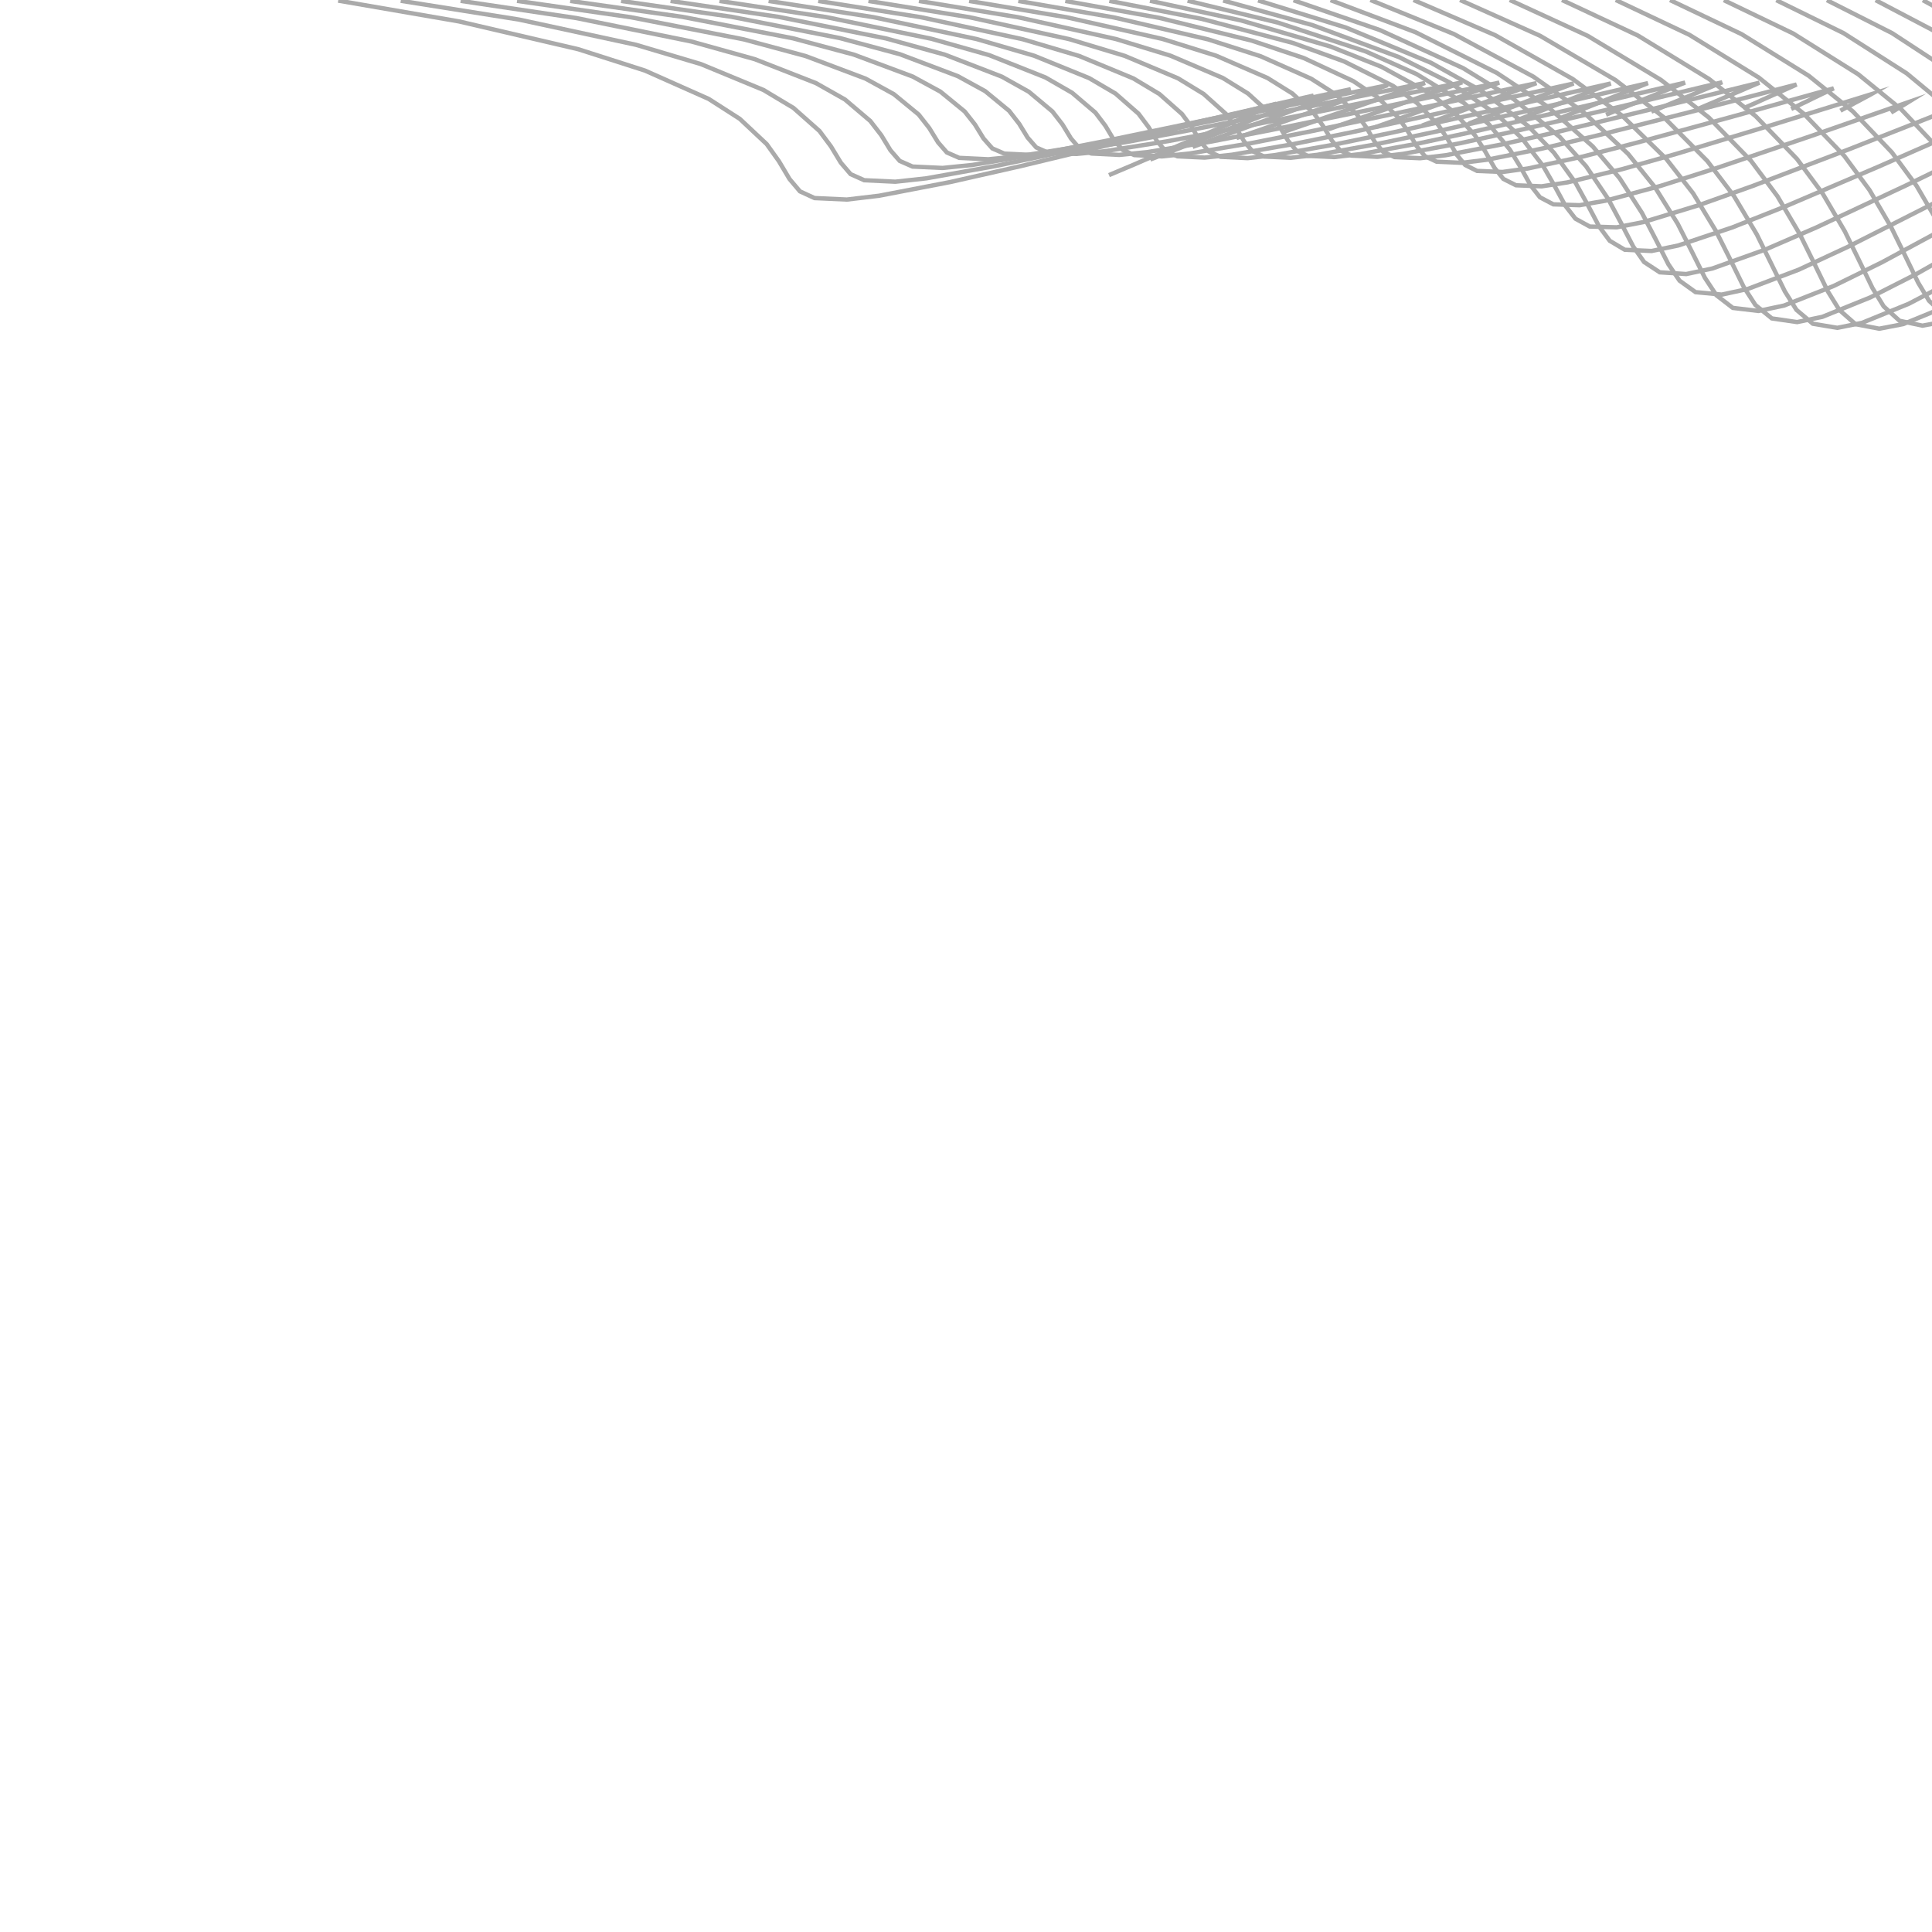
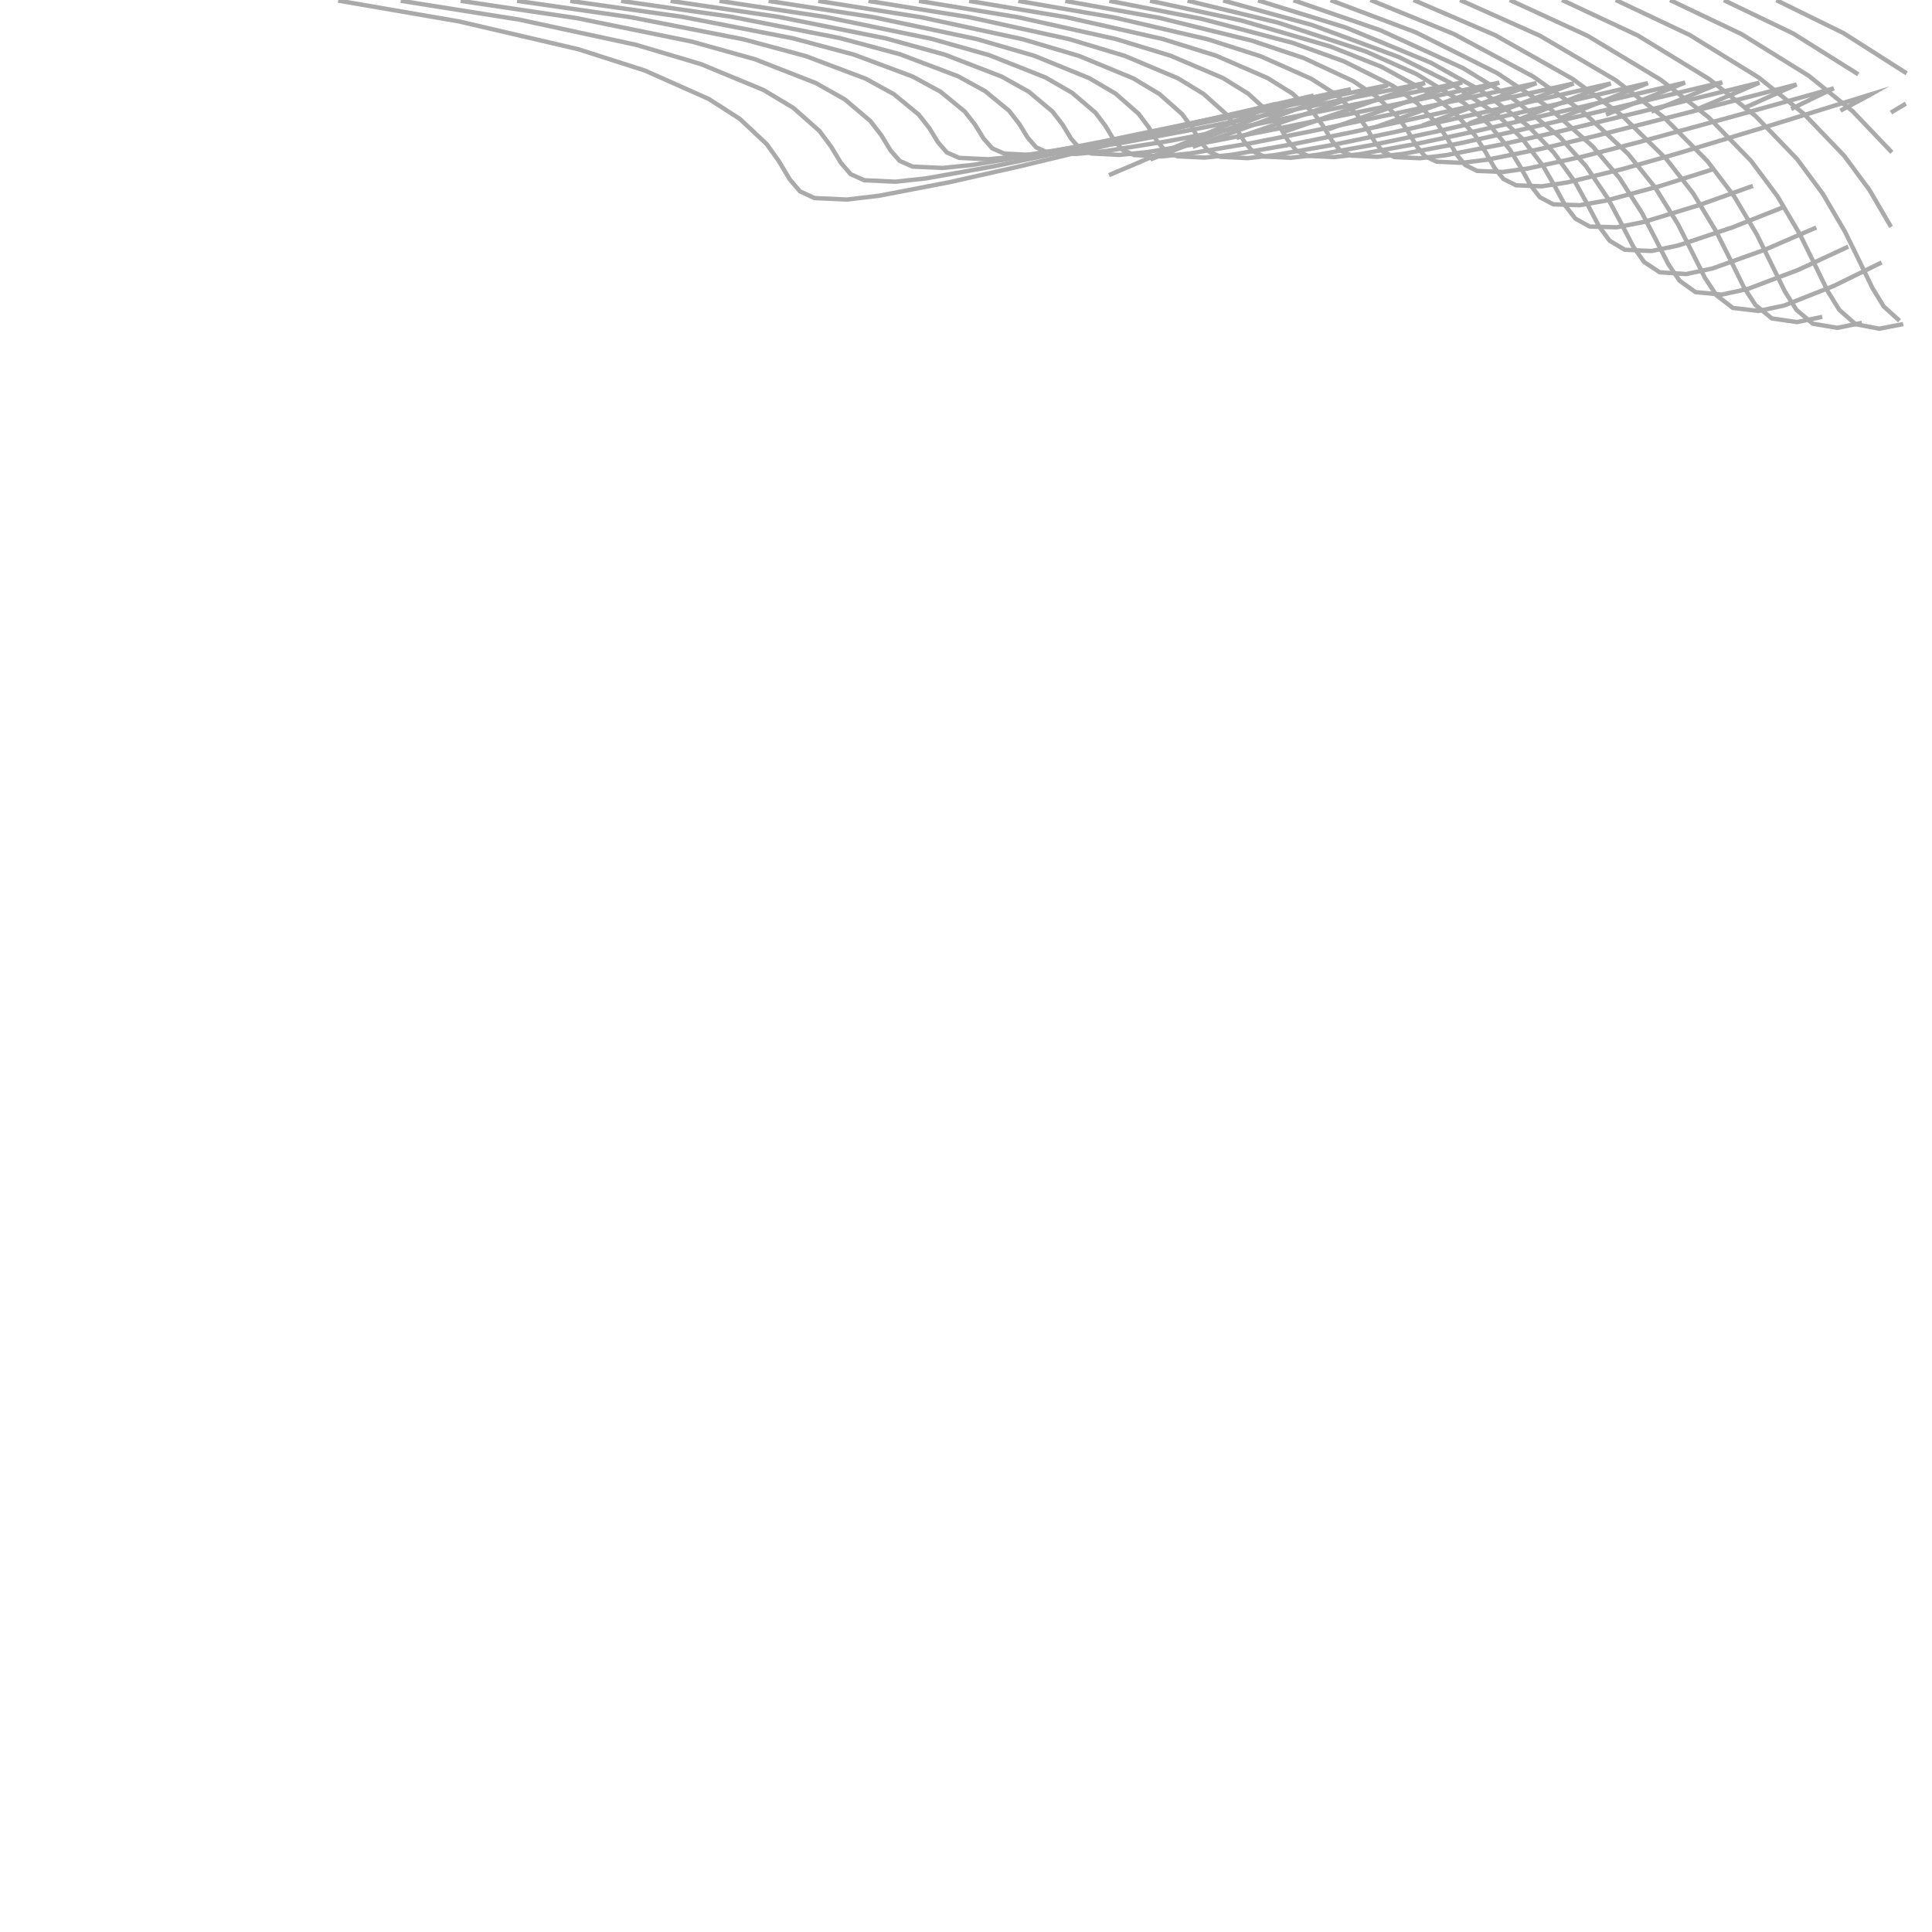
- <svg xmlns="http://www.w3.org/2000/svg" id="Ebene_1" viewBox="0 0 222 222">
-   <polyline points="220.95 .02 228.02 3.91 234.6 8.57 239.06 12.64 242.99 17.21 245.59 21.05 247.81 25.1 249.29 28.24 250.74 31.39 251.89 33.48 253.46 35.25 255.48 36.04 257.67 35.85 261.47 34.36 265.04 32.34 271.24 28.23 277.28 23.89" style="fill:none; stroke:#aaa; stroke-miterlimit:10; stroke-width:.5px;" />
-   <polyline points="215.52 .02 222.8 3.84 229.6 8.46 234.16 12.46 238.19 16.99 240.82 20.76 243.06 24.76 244.54 27.85 245.98 30.95 247.13 33 248.71 34.71 250.79 35.45 253.02 35.21 256.96 33.66 260.67 31.61 267.14 27.46 273.45 23.07" style="fill:none; stroke:#aaa; stroke-miterlimit:10; stroke-width:.5px;" />
-   <polyline points="209.92 .02 217.42 3.81 224.45 8.41 229.12 12.37 233.26 16.88 235.92 20.62 238.19 24.6 239.67 27.66 241.11 30.73 242.27 32.75 243.86 34.42 246.02 35.11 248.29 34.83 252.38 33.23 256.24 31.13 262.98 26.91 269.57 22.47" style="fill:none; stroke:#aaa; stroke-miterlimit:10; stroke-width:.5px;" />
-   <polyline points="204.11 .02 211.84 3.81 219.09 8.43 223.88 12.4 228.13 16.94 230.85 20.68 233.16 24.68 234.65 27.74 236.1 30.8 237.27 32.82 238.89 34.46 241.12 35.11 243.46 34.8 247.71 33.13 251.74 30.97 258.76 26.65 265.65 22.12" style="fill:none; stroke:#aaa; stroke-miterlimit:10; stroke-width:.5px;" />
-   <polyline points="198.08 .02 206.05 3.85 213.53 8.54 218.46 12.56 222.82 17.16 225.6 20.95 227.96 25 229.47 28.08 230.95 31.18 232.14 33.21 233.8 34.84 236.13 35.47 238.54 35.11 242.96 33.36 247.16 31.12 254.49 26.67 261.69 22" style="fill:none; stroke:#aaa; stroke-miterlimit:10; stroke-width:.5px;" />
-   <polyline points="191.9 .01 200.11 3.92 207.84 8.71 212.9 12.8 217.39 17.51 220.23 21.36 222.64 25.49 224.19 28.64 225.69 31.78 226.92 33.84 228.63 35.48 231.06 36.08 233.55 35.68 238.16 33.84 242.55 31.5 250.19 26.88 257.71 22.04" style="fill:none; stroke:#aaa; stroke-miterlimit:10; stroke-width:.5px;" />
-   <polyline points="185.66 0 194.12 4 202.09 8.91 207.29 13.09 211.91 17.9 214.82 21.84 217.29 26.07 218.86 29.27 220.41 32.48 221.66 34.56 223.43 36.21 225.96 36.79 228.55 36.35 233.34 34.41 237.92 31.97 245.89 27.17 253.73 22.15" style="fill:none; stroke:#aaa; stroke-miterlimit:10; stroke-width:.5px;" />
-   <polyline points="179.48 0 188.2 4.08 196.4 9.09 201.74 13.35 206.48 18.26 209.46 22.28 211.98 26.58 213.58 29.84 215.16 33.1 216.45 35.21 218.27 36.86 220.9 37.42 223.57 36.93 228.56 34.9 233.33 32.36 241.63 27.38 249.79 22.19" style="fill:none; stroke:#aaa; stroke-miterlimit:10; stroke-width:.5px;" />
-   <polyline points="173.48 0 182.44 4.12 190.88 9.2 196.35 13.5 201.21 18.49 204.24 22.55 206.81 26.91 208.43 30.19 210.03 33.48 211.35 35.61 213.21 37.25 215.94 37.77 218.69 37.24 223.87 35.12 228.83 32.49 237.46 27.37 245.96 22.03" style="fill:none; stroke:#aaa; stroke-miterlimit:10; stroke-width:.5px;" />
-   <polyline points="167.77 0 176.96 4.11 185.63 9.2 191.22 13.51 196.18 18.5 199.26 22.55 201.86 26.92 203.48 30.2 205.09 33.48 206.42 35.6 208.31 37.2 211.12 37.67 213.95 37.1 219.32 34.91 224.46 32.22 233.42 27 242.26 21.57" style="fill:none; stroke:#aaa; stroke-miterlimit:10; stroke-width:.5px;" />
-   <polyline points="162.42 0 171.82 4.05 180.72 9.08 186.4 13.3 191.46 18.25 194.56 22.23 197.17 26.54 198.79 29.76 200.37 32.98 201.71 35.05 203.6 36.59 206.5 37.01 209.39 36.41 214.92 34.17 220.25 31.46 229.55 26.2 238.73 20.76" style="fill:none; stroke:#aaa; stroke-miterlimit:10; stroke-width:.5px;" />
-   <polyline points="157.47 0 167.06 3.91 176.18 8.8 181.93 12.87 187.08 17.68 190.17 21.52 192.78 25.71 194.36 28.82 195.91 31.93 197.23 33.93 199.11 35.38 202.06 35.73 205 35.11 210.7 32.86 216.21 30.16 225.84 24.96 235.36 19.58" style="fill:none; stroke:#aaa; stroke-miterlimit:10; stroke-width:.5px;" />
-   <polyline points="152.89 .02 162.67 3.71 172 8.38 177.8 12.23 183.02 16.83 186.09 20.46 188.67 24.46 190.2 27.4 191.7 30.35 192.99 32.25 194.83 33.57 197.84 33.85 200.81 33.21 206.68 30.99 212.38 28.34 222.36 23.28 232.26 18.05" style="fill:none; stroke:#aaa; stroke-miterlimit:10; stroke-width:.5px;" />
-   <polyline points="148.63 .03 158.57 3.46 168.12 7.83 173.94 11.4 179.22 15.73 182.25 19.1 184.79 22.86 186.25 25.59 187.67 28.33 188.92 30.11 190.72 31.29 193.76 31.49 196.77 30.85 202.81 28.69 208.7 26.14 219.05 21.29 229.33 16.29" style="fill:none; stroke:#aaa; stroke-miterlimit:10; stroke-width:.5px;" />
-   <polyline points="144.56 .05 154.66 3.17 164.42 7.21 170.25 10.46 175.59 14.48 178.56 17.55 181.05 21.02 182.43 23.52 183.76 26.04 184.97 27.67 186.7 28.7 189.78 28.84 192.83 28.21 199.03 26.14 205.12 23.73 215.85 19.15 226.54 14.45" style="fill:none; stroke:#aaa; stroke-miterlimit:10; stroke-width:.5px;" />
-   <polyline points="140.55 .06 150.79 2.88 160.75 6.56 166.59 9.48 171.99 13.15 174.9 15.91 177.33 19.1 178.63 21.36 179.87 23.64 181.03 25.13 182.67 26.03 185.77 26.12 188.83 25.52 195.17 23.59 201.42 21.36 212.49 17.14 223.52 12.8 223.49 12.82 223.47 12.84 223.45 12.85 223.42 12.87 223.4 12.88 223.38 12.9 223.36 12.91 223.33 12.93 223.31 12.95 223.29 12.96 223.27 12.98 223.24 12.99 223.22 13.01 223.2 13.02 223.17 13.04 223.15 13.05" style="fill:none; stroke:#aaa; stroke-miterlimit:10; stroke-width:.5px;" />
-   <polyline points="136.46 .08 146.81 2.59 156.93 5.91 162.77 8.51 168.22 11.84 171.09 14.29 173.49 17.19 174.73 19.22 175.87 21.29 176.95 22.67 178.49 23.48 181.51 23.58 184.5 23.06 190.81 21.36 197.04 19.38 208.16 15.61 219.25 11.75 219.12 11.83 219 11.91 218.87 11.98 218.75 12.06 218.62 12.13 218.5 12.21 218.38 12.28 218.26 12.35 218.13 12.43 218.01 12.5 217.89 12.57 217.77 12.65 217.65 12.72 217.53 12.79 217.41 12.86 217.29 12.94" style="fill:none; stroke:#aaa; stroke-miterlimit:10; stroke-width:.5px;" />
-   <polyline points="132.14 .09 142.61 2.35 152.89 5.35 158.75 7.68 164.28 10.71 167.1 12.91 169.49 15.56 170.66 17.4 171.73 19.29 172.75 20.56 174.2 21.29 177.15 21.41 180.1 20.96 186.39 19.44 192.62 17.68 203.81 14.3 214.98 10.84 214.75 10.97 214.52 11.09 214.3 11.21 214.07 11.33 213.85 11.45 213.63 11.57 213.41 11.69 213.19 11.8 212.97 11.92 212.75 12.04 212.54 12.15 212.33 12.27 212.11 12.38 211.9 12.49 211.69 12.6 211.48 12.72" style="fill:none; stroke:#aaa; stroke-miterlimit:10; stroke-width:.5px;" />
-   <polyline points="127.47 .1 138.09 2.17 148.55 4.93 154.45 7.06 160.05 9.86 162.85 11.86 165.24 14.33 166.37 16.02 167.38 17.77 168.36 18.96 169.73 19.64 172.65 19.76 175.57 19.36 181.87 17.99 188.14 16.38 199.43 13.3 210.71 10.15 210.38 10.31 210.06 10.46 209.74 10.62 209.42 10.77 209.11 10.92 208.8 11.07 208.49 11.22 208.18 11.37 207.88 11.52 207.58 11.67 207.28 11.81 206.98 11.95 206.69 12.1 206.39 12.24 206.11 12.38 205.82 12.52" style="fill:none; stroke:#aaa; stroke-miterlimit:10; stroke-width:.5px;" />
-   <polyline points="122.41 .11 133.2 2.05 143.84 4.67 149.81 6.67 155.5 9.32 158.3 11.19 160.7 13.54 161.81 15.14 162.79 16.81 163.74 17.95 165.08 18.58 167.99 18.71 170.9 18.35 177.25 17.06 183.57 15.56 195.01 12.67 206.44 9.71 206.03 9.9 205.62 10.08 205.21 10.26 204.81 10.44 204.42 10.62 204.02 10.8 203.63 10.97 203.25 11.14 202.87 11.31 202.49 11.48 202.12 11.65 201.75 11.82 201.38 11.98 201.02 12.14 200.66 12.3 200.31 12.46" style="fill:none; stroke:#aaa; stroke-miterlimit:10; stroke-width:.5px;" />
-   <polyline points="117.01 .11 127.98 2 138.83 4.53 144.87 6.47 150.67 9.05 153.49 10.85 155.92 13.15 157.03 14.69 157.98 16.32 158.93 17.44 160.25 18.05 163.18 18.18 166.1 17.84 172.54 16.6 178.95 15.16 190.56 12.36 202.17 9.5 201.68 9.71 201.19 9.92 200.71 10.12 200.24 10.33 199.77 10.53 199.31 10.72 198.85 10.92 198.4 11.11 197.95 11.3 197.51 11.49 197.07 11.68 196.64 11.86 196.21 12.04 195.79 12.22 195.38 12.4 194.97 12.58" style="fill:none; stroke:#aaa; stroke-miterlimit:10; stroke-width:.5px;" />
-   <polyline points="111.36 .11 122.54 1.98 133.59 4.48 139.74 6.4 145.64 8.96 148.5 10.74 150.97 13.02 152.08 14.55 153.04 16.16 153.98 17.27 155.3 17.88 158.27 18.02 161.23 17.68 167.77 16.46 174.27 15.03 186.09 12.28 197.9 9.45 197.34 9.68 196.79 9.91 196.24 10.14 195.7 10.36 195.17 10.59 194.64 10.8 194.12 11.02 193.61 11.23 193.1 11.44 192.6 11.65 192.11 11.85 191.63 12.05 191.15 12.25 190.68 12.45 190.21 12.64 189.75 12.83" style="fill:none; stroke:#aaa; stroke-miterlimit:10; stroke-width:.5px;" />
-   <polyline points="105.59 .11 116.98 1.98 128.24 4.49 134.5 6.4 140.51 8.96 143.41 10.75 145.92 13.03 147.04 14.56 148.01 16.18 148.96 17.3 150.29 17.91 153.3 18.05 156.31 17.71 162.96 16.49 169.58 15.07 181.61 12.31 193.63 9.49 193 9.74 192.38 10 191.76 10.25 191.16 10.49 190.56 10.74 189.97 10.98 189.39 11.21 188.82 11.44 188.26 11.67 187.7 11.9 187.15 12.12 186.62 12.34 186.09 12.55 185.56 12.76 185.05 12.97 184.54 13.18" style="fill:none; stroke:#aaa; stroke-miterlimit:10; stroke-width:.5px;" />
-   <polyline points="99.79 .11 111.39 1.98 122.87 4.5 129.24 6.42 135.36 9 138.3 10.79 140.86 13.08 141.99 14.62 142.96 16.25 143.92 17.38 145.27 17.99 148.32 18.13 151.37 17.79 158.14 16.57 164.87 15.15 177.12 12.38 189.36 9.55 188.66 9.83 187.96 10.11 187.28 10.38 186.61 10.65 185.95 10.91 185.3 11.17 184.66 11.43 184.03 11.68 183.41 11.93 182.8 12.17 182.2 12.41 181.61 12.65 181.02 12.88 180.45 13.11 179.89 13.33 179.34 13.55" style="fill:none; stroke:#aaa; stroke-miterlimit:10; stroke-width:.5px;" />
-   <polyline points="94.02 .11 105.83 1.98 117.52 4.51 124 6.43 130.23 9.01 133.22 10.8 135.82 13.1 136.96 14.64 137.94 16.28 138.91 17.41 140.26 18.02 143.36 18.17 146.45 17.83 153.33 16.61 160.18 15.19 172.64 12.42 185.09 9.59 184.31 9.89 183.55 10.2 182.79 10.49 182.05 10.78 181.33 11.07 180.61 11.35 179.91 11.62 179.21 11.9 178.53 12.16 177.87 12.42 177.21 12.68 176.57 12.93 175.94 13.18 175.32 13.42 174.71 13.66 174.11 13.89" style="fill:none; stroke:#aaa; stroke-miterlimit:10; stroke-width:.5px;" />
-   <polyline points="88.32 .11 100.34 1.97 112.23 4.49 118.82 6.4 125.16 8.98 128.18 10.75 130.82 13.06 131.97 14.59 132.95 16.22 133.93 17.35 135.29 17.96 138.42 18.11 141.56 17.78 148.54 16.57 155.49 15.16 168.16 12.4 180.82 9.59 179.97 9.92 179.11 10.24 178.29 10.56 177.46 10.88 176.66 11.18 175.88 11.48 175.1 11.78 174.34 12.07 173.6 12.35 172.87 12.63 172.16 12.91 171.46 13.17 170.77 13.44 170.1 13.69 169.44 13.94 168.79 14.19" style="fill:none; stroke:#aaa; stroke-miterlimit:10; stroke-width:.5px;" />
-   <polyline points="82.67 .11 94.9 1.96 107 4.45 113.68 6.34 120.13 8.9 123.19 10.66 125.87 12.94 127.02 14.46 128 16.09 128.98 17.21 130.34 17.82 133.51 17.97 136.68 17.64 143.76 16.45 150.82 15.05 163.69 12.33 176.55 9.55 175.61 9.9 174.67 10.25 173.76 10.59 172.85 10.92 171.98 11.25 171.11 11.57 170.27 11.88 169.44 12.19 168.63 12.49 167.83 12.79 167.06 13.07 166.3 13.36 165.56 13.63 164.82 13.9 164.12 14.16 163.42 14.42" style="fill:none; stroke:#aaa; stroke-miterlimit:10; stroke-width:.5px;" />
-   <polyline points="77.05 .11 89.47 1.94 101.78 4.41 108.57 6.28 115.12 8.81 118.22 10.54 120.93 12.81 122.09 14.31 123.07 15.92 124.04 17.04 125.41 17.64 128.61 17.8 131.81 17.48 138.99 16.3 146.15 14.92 159.22 12.24 172.28 9.49 171.25 9.86 170.22 10.24 169.22 10.59 168.23 10.95 167.28 11.29 166.33 11.64 165.42 11.96 164.51 12.29 163.64 12.6 162.78 12.92 161.95 13.21 161.12 13.51 160.33 13.8 159.54 14.08 158.78 14.35 158.03 14.62" style="fill:none; stroke:#aaa; stroke-miterlimit:10; stroke-width:.5px;" />
-   <polyline points="71.37 .11 84 1.92 96.52 4.38 103.4 6.23 110.06 8.75 113.2 10.47 115.95 12.73 117.11 14.22 118.09 15.82 119.07 16.94 120.44 17.54 123.68 17.69 126.92 17.38 134.21 16.22 141.47 14.85 154.75 12.19 168.02 9.46 166.89 9.86 165.76 10.26 164.68 10.64 163.6 11.02 162.56 11.38 161.53 11.74 160.55 12.09 159.57 12.43 158.63 12.76 157.69 13.09 156.8 13.4 155.91 13.71 155.07 14 154.22 14.3 153.42 14.58 152.62 14.86" style="fill:none; stroke:#aaa; stroke-miterlimit:10; stroke-width:.5px;" />
-   <polyline points="65.52 .11 78.37 1.93 91.1 4.4 98.1 6.27 104.88 8.8 108.06 10.53 110.85 12.81 112.03 14.31 113.02 15.92 114.02 17.05 115.4 17.65 118.69 17.81 121.98 17.49 129.38 16.33 136.76 14.95 150.26 12.28 163.75 9.53 162.53 9.96 161.3 10.38 160.14 10.79 158.98 11.19 157.87 11.58 156.76 11.96 155.71 12.33 154.66 12.69 153.66 13.04 152.66 13.38 151.71 13.71 150.76 14.04 149.87 14.34 148.97 14.65 148.13 14.94 147.28 15.23" style="fill:none; stroke:#aaa; stroke-miterlimit:10; stroke-width:.5px;" />
-   <polyline points="59.41 .1 72.48 1.98 85.44 4.52 92.57 6.44 99.47 9.04 102.71 10.82 105.56 13.16 106.77 14.7 107.79 16.36 108.8 17.52 110.22 18.14 113.58 18.3 116.93 17.97 124.48 16.77 131.99 15.35 145.74 12.6 159.48 9.78 158.18 10.23 156.87 10.69 155.64 11.13 154.4 11.56 153.22 11.98 152.05 12.39 150.94 12.78 149.82 13.17 148.77 13.54 147.72 13.9 146.72 14.25 145.73 14.6 144.79 14.93 143.85 15.25 142.97 15.56 142.08 15.86" style="fill:none; stroke:#aaa; stroke-miterlimit:10; stroke-width:.5px;" />
-   <polyline points="52.93 .1 66.25 2.08 79.45 4.77 86.73 6.8 93.76 9.55 97.09 11.43 100 13.9 101.26 15.53 102.32 17.27 103.38 18.49 104.86 19.14 108.31 19.3 111.76 18.95 119.47 17.67 127.16 16.17 141.19 13.25 155.21 10.25 153.84 10.75 152.47 11.26 151.17 11.73 149.87 12.21 148.64 12.66 147.41 13.11 146.24 13.54 145.08 13.96 143.98 14.36 142.88 14.76 141.85 15.14 140.81 15.52 139.84 15.87 138.87 16.22 137.95 16.55 137.04 16.88" style="fill:none; stroke:#aaa; stroke-miterlimit:10; stroke-width:.5px;" />
-   <polyline points="46.05 .09 59.64 2.25 73.09 5.15 80.55 7.37 87.73 10.34 91.17 12.4 94.16 15.05 95.48 16.82 96.62 18.7 97.74 20.01 99.31 20.71 102.88 20.88 106.45 20.49 114.37 19.08 122.25 17.44 136.6 14.25 150.94 10.98 149.51 11.54 148.09 12.1 146.74 12.64 145.39 13.17 144.11 13.67 142.84 14.17 141.63 14.64 140.43 15.11 139.29 15.56 138.16 16 137.1 16.42 136.03 16.83 135.03 17.22 134.04 17.61 133.1 17.97 132.17 18.33" style="fill:none; stroke:#aaa; stroke-miterlimit:10; stroke-width:.5px;" />
-   <polyline points="38.86 .07 52.74 2.46 66.46 5.66 74.11 8.11 81.44 11.37 85.01 13.66 88.1 16.56 89.5 18.52 90.72 20.57 91.92 21.99 93.6 22.76 97.31 22.93 101.02 22.49 109.18 20.92 117.28 19.09 131.99 15.55 146.67 11.92 145.2 12.55 143.73 13.18 142.34 13.77 140.95 14.37 139.64 14.93 138.33 15.49 137.09 16.02 135.86 16.54 134.7 17.04 133.54 17.53 132.45 17.99 131.36 18.45 130.35 18.89 129.33 19.32 128.38 19.72 127.43 20.12" style="fill:none; stroke:#aaa; stroke-miterlimit:10; stroke-width:.5px;" />
+ <svg xmlns="http://www.w3.org/2000/svg" id="Ebene_1" width="222" height="222" viewBox="0 0 222 222">
+   <polyline points="204.11 .02 211.84 3.81 219.09 8.43" fill="none" stroke="#aaa" stroke-miterlimit="10" stroke-width=".5" />
+   <polyline points="198.08 .02 206.05 3.85 213.53 8.54" fill="none" stroke="#aaa" stroke-miterlimit="10" stroke-width=".5" />
+   <polyline points="191.9 .01 200.11 3.92 207.84 8.71 212.9 12.8 217.39 17.51" fill="none" stroke="#aaa" stroke-miterlimit="10" stroke-width=".5" />
+   <polyline points="185.66 0 194.12 4 202.09 8.91 207.29 13.09 211.91 17.9 214.82 21.84 217.29 26.07" fill="none" stroke="#aaa" stroke-miterlimit="10" stroke-width=".5" />
+   <polyline points="179.48 0 188.2 4.08 196.4 9.09 201.74 13.35 206.48 18.26 209.46 22.28 211.98 26.58 213.58 29.84 215.16 33.1 216.45 35.21 218.27 36.86" fill="none" stroke="#aaa" stroke-miterlimit="10" stroke-width=".5" />
+   <polyline points="173.48 0 182.44 4.12 190.88 9.2 196.35 13.5 201.21 18.49 204.24 22.55 206.81 26.91 208.43 30.19 210.03 33.48 211.35 35.61 213.21 37.25 215.94 37.77 218.69 37.24" fill="none" stroke="#aaa" stroke-miterlimit="10" stroke-width=".5" />
+   <polyline points="167.77 0 176.96 4.11 185.63 9.2 191.22 13.51 196.18 18.5 199.26 22.55 201.86 26.92 203.48 30.2 205.09 33.48 206.42 35.6 208.31 37.2 211.12 37.67 213.95 37.1" fill="none" stroke="#aaa" stroke-miterlimit="10" stroke-width=".5" />
+   <polyline points="162.42 0 171.82 4.05 180.72 9.08 186.4 13.3 191.46 18.25 194.56 22.23 197.17 26.54 198.79 29.76 200.37 32.98 201.71 35.05 203.6 36.59 206.5 37.01 209.39 36.41" fill="none" stroke="#aaa" stroke-miterlimit="10" stroke-width=".5" />
+   <polyline points="157.47 0 167.06 3.91 176.18 8.8 181.93 12.87 187.08 17.68 190.17 21.52 192.78 25.71 194.36 28.82 195.91 31.93 197.23 33.93 199.11 35.38 202.06 35.73 205 35.11 210.7 32.86 216.21 30.16" fill="none" stroke="#aaa" stroke-miterlimit="10" stroke-width=".5" />
+   <polyline points="152.89 .02 162.67 3.71 172 8.38 177.8 12.23 183.02 16.83 186.09 20.46 188.67 24.46 190.2 27.4 191.7 30.35 192.99 32.25 194.83 33.57 197.84 33.85 200.81 33.21 206.68 30.99 212.38 28.34" fill="none" stroke="#aaa" stroke-miterlimit="10" stroke-width=".5" />
+   <polyline points="148.63 .03 158.57 3.46 168.12 7.83 173.94 11.4 179.22 15.73 182.25 19.1 184.79 22.86 186.25 25.59 187.67 28.33 188.92 30.11 190.72 31.29 193.76 31.49 196.77 30.85 202.81 28.69 208.7 26.14" fill="none" stroke="#aaa" stroke-miterlimit="10" stroke-width=".5" />
+   <polyline points="144.56 .05 154.66 3.17 164.42 7.21 170.25 10.46 175.59 14.48 178.56 17.55 181.05 21.02 182.43 23.52 183.76 26.04 184.97 27.67 186.7 28.7 189.78 28.84 192.83 28.21 199.03 26.14 205.12 23.73" fill="none" stroke="#aaa" stroke-miterlimit="10" stroke-width=".5" />
+   <polyline points="140.55 .06 150.79 2.88 160.75 6.56 166.59 9.48 171.99 13.15 174.9 15.91 177.33 19.1 178.63 21.36 179.87 23.64 181.03 25.13 182.67 26.03 185.77 26.12 188.83 25.52 195.17 23.59 201.42 21.36" fill="none" stroke="#aaa" stroke-miterlimit="10" stroke-width=".5" />
+   <polyline points="219 11.91 218.87 11.98 218.75 12.06 218.62 12.13 218.5 12.21 218.38 12.28 218.26 12.35 218.13 12.43 218.01 12.5 217.89 12.57 217.77 12.65 217.65 12.72 217.53 12.79 217.41 12.86 217.29 12.94" fill="none" stroke="#aaa" stroke-miterlimit="10" stroke-width=".5" />
+   <polyline points="136.46 .08 146.81 2.59 156.93 5.91 162.77 8.51 168.22 11.84 171.09 14.29 173.49 17.19 174.73 19.22 175.87 21.29 176.95 22.67 178.49 23.48 181.51 23.58 184.5 23.06 190.81 21.36 197.04 19.38" fill="none" stroke="#aaa" stroke-miterlimit="10" stroke-width=".5" />
+   <polyline points="132.14 .09 142.61 2.35 152.89 5.35 158.75 7.68 164.28 10.71 167.1 12.91 169.49 15.56 170.66 17.4 171.73 19.29 172.75 20.56 174.2 21.29 177.15 21.41 180.1 20.96 186.39 19.44 192.62 17.68 203.81 14.3 214.98 10.84 214.75 10.97 214.52 11.09 214.3 11.21 214.07 11.33 213.85 11.45 213.63 11.57 213.41 11.69 213.19 11.8 212.97 11.92 212.75 12.04 212.54 12.15 212.33 12.27 212.11 12.38 211.9 12.49 211.69 12.6 211.48 12.72" fill="none" stroke="#aaa" stroke-miterlimit="10" stroke-width=".5" />
+   <polyline points="127.47 .1 138.09 2.17 148.55 4.93 154.45 7.06 160.05 9.86 162.85 11.86 165.24 14.33 166.37 16.02 167.38 17.77 168.36 18.96 169.73 19.64 172.65 19.76 175.57 19.36 181.87 17.99 188.14 16.38 199.43 13.3 210.71 10.15 210.38 10.31 210.06 10.46 209.74 10.62 209.42 10.77 209.11 10.92 208.8 11.07 208.49 11.22 208.18 11.37 207.88 11.52 207.58 11.67 207.28 11.81 206.98 11.95 206.69 12.1 206.39 12.24 206.11 12.38 205.82 12.52" fill="none" stroke="#aaa" stroke-miterlimit="10" stroke-width=".5" />
+   <polyline points="122.41 .11 133.2 2.05 143.84 4.67 149.81 6.67 155.5 9.32 158.3 11.19 160.7 13.54 161.81 15.14 162.79 16.81 163.74 17.95 165.08 18.58 167.99 18.71 170.9 18.35 177.25 17.06 183.57 15.56 195.01 12.67 206.44 9.71 206.03 9.9 205.62 10.08 205.21 10.26 204.81 10.44 204.42 10.62 204.02 10.8 203.63 10.97 203.25 11.14 202.87 11.31 202.49 11.48 202.12 11.65 201.75 11.82 201.38 11.98 201.02 12.14 200.66 12.3 200.31 12.46" fill="none" stroke="#aaa" stroke-miterlimit="10" stroke-width=".5" />
+   <polyline points="117.01 .11 127.98 2 138.83 4.53 144.87 6.47 150.67 9.05 153.49 10.85 155.92 13.15 157.03 14.69 157.98 16.32 158.93 17.44 160.25 18.05 163.18 18.18 166.1 17.84 172.54 16.6 178.95 15.16 190.56 12.36 202.17 9.5 201.68 9.71 201.19 9.92 200.71 10.12 200.24 10.33 199.77 10.53 199.31 10.72 198.85 10.92 198.4 11.11 197.95 11.3 197.51 11.49 197.07 11.68 196.64 11.86 196.21 12.04 195.79 12.22 195.38 12.4 194.97 12.58" fill="none" stroke="#aaa" stroke-miterlimit="10" stroke-width=".5" />
+   <polyline points="111.36 .11 122.54 1.98 133.59 4.48 139.74 6.4 145.64 8.96 148.5 10.74 150.97 13.02 152.08 14.55 153.04 16.16 153.98 17.27 155.3 17.88 158.27 18.02 161.23 17.68 167.77 16.46 174.27 15.03 186.09 12.28 197.9 9.45 197.34 9.68 196.79 9.91 196.24 10.14 195.7 10.36 195.17 10.59 194.64 10.8 194.12 11.02 193.61 11.23 193.1 11.44 192.6 11.65 192.11 11.85 191.63 12.05 191.15 12.25 190.68 12.45 190.21 12.64 189.75 12.83" fill="none" stroke="#aaa" stroke-miterlimit="10" stroke-width=".5" />
+   <polyline points="105.59 .11 116.98 1.98 128.24 4.49 134.5 6.4 140.51 8.96 143.41 10.75 145.92 13.03 147.04 14.56 148.01 16.18 148.96 17.3 150.29 17.91 153.3 18.05 156.31 17.71 162.96 16.49 169.58 15.07 181.61 12.31 193.63 9.49 193 9.74 192.38 10 191.76 10.25 191.16 10.49 190.56 10.74 189.97 10.98 189.39 11.21 188.82 11.44 188.26 11.67 187.7 11.9 187.15 12.12 186.62 12.34 186.09 12.55 185.56 12.76 185.05 12.97 184.54 13.18" fill="none" stroke="#aaa" stroke-miterlimit="10" stroke-width=".5" />
+   <polyline points="99.79 .11 111.39 1.98 122.87 4.5 129.24 6.42 135.36 9 138.3 10.79 140.86 13.08 141.99 14.62 142.96 16.25 143.92 17.38 145.27 17.99 148.32 18.13 151.37 17.79 158.14 16.57 164.87 15.15 177.12 12.38 189.36 9.55 188.66 9.83 187.96 10.11 187.28 10.38 186.61 10.65 185.95 10.91 185.3 11.17 184.66 11.43 184.03 11.68 183.41 11.93 182.8 12.17 182.2 12.41 181.61 12.65 181.02 12.88 180.45 13.11 179.89 13.33 179.34 13.55" fill="none" stroke="#aaa" stroke-miterlimit="10" stroke-width=".5" />
+   <polyline points="94.02 .11 105.83 1.98 117.52 4.51 124 6.43 130.23 9.01 133.22 10.8 135.82 13.1 136.96 14.64 137.94 16.28 138.91 17.41 140.26 18.02 143.36 18.17 146.45 17.83 153.33 16.61 160.18 15.19 172.64 12.42 185.09 9.59 184.31 9.89 183.55 10.2 182.79 10.49 182.05 10.78 181.33 11.07 180.61 11.35 179.91 11.62 179.21 11.9 178.53 12.16 177.87 12.42 177.21 12.68 176.57 12.93 175.94 13.18 175.32 13.42 174.71 13.66 174.11 13.89" fill="none" stroke="#aaa" stroke-miterlimit="10" stroke-width=".5" />
+   <polyline points="88.32 .11 100.34 1.97 112.23 4.49 118.82 6.4 125.16 8.98 128.18 10.75 130.82 13.06 131.97 14.59 132.95 16.22 133.93 17.35 135.29 17.96 138.42 18.11 141.56 17.78 148.54 16.57 155.49 15.16 168.16 12.4 180.82 9.59 179.97 9.92 179.11 10.24 178.29 10.56 177.46 10.88 176.66 11.18 175.88 11.48 175.1 11.78 174.34 12.07 173.6 12.35 172.87 12.63 172.16 12.91 171.46 13.17 170.77 13.44 170.1 13.69 169.44 13.94 168.79 14.19" fill="none" stroke="#aaa" stroke-miterlimit="10" stroke-width=".5" />
+   <polyline points="82.67 .11 94.9 1.96 107 4.45 113.68 6.34 120.13 8.9 123.19 10.66 125.87 12.94 127.02 14.46 128 16.09 128.98 17.21 130.34 17.82 133.51 17.97 136.68 17.64 143.76 16.45 150.82 15.05 163.69 12.33 176.55 9.55 175.61 9.9 174.67 10.25 173.76 10.59 172.85 10.92 171.98 11.25 171.11 11.57 170.27 11.88 169.44 12.19 168.63 12.49 167.83 12.79 167.06 13.07 166.3 13.36 165.56 13.63 164.82 13.9 164.12 14.16 163.42 14.42" fill="none" stroke="#aaa" stroke-miterlimit="10" stroke-width=".5" />
+   <polyline points="77.05 .11 89.47 1.94 101.78 4.41 108.57 6.28 115.12 8.81 118.22 10.54 120.93 12.81 122.09 14.31 123.07 15.92 124.04 17.04 125.41 17.64 128.61 17.8 131.81 17.48 138.99 16.3 146.15 14.92 159.22 12.24 172.28 9.49 171.25 9.86 170.22 10.24 169.22 10.59 168.23 10.95 167.28 11.29 166.33 11.64 165.42 11.96 164.51 12.29 163.64 12.6 162.78 12.92 161.95 13.21 161.12 13.51 160.33 13.8 159.54 14.08 158.78 14.35 158.03 14.62" fill="none" stroke="#aaa" stroke-miterlimit="10" stroke-width=".5" />
+   <polyline points="71.37 .11 84 1.92 96.52 4.38 103.4 6.23 110.06 8.75 113.2 10.47 115.95 12.73 117.11 14.22 118.09 15.82 119.07 16.94 120.44 17.54 123.68 17.69 126.92 17.38 134.21 16.22 141.47 14.85 154.75 12.19 168.02 9.46 166.89 9.86 165.76 10.26 164.68 10.64 163.6 11.02 162.56 11.38 161.53 11.74 160.55 12.09 159.57 12.43 158.63 12.76 157.69 13.09 156.8 13.4 155.91 13.71 155.07 14 154.22 14.3 153.42 14.58 152.62 14.86" fill="none" stroke="#aaa" stroke-miterlimit="10" stroke-width=".5" />
+   <polyline points="65.52 .11 78.37 1.93 91.1 4.4 98.1 6.27 104.88 8.8 108.06 10.53 110.85 12.81 112.03 14.31 113.02 15.92 114.02 17.05 115.4 17.65 118.69 17.81 121.98 17.49 129.38 16.33 136.76 14.95 150.26 12.28 163.75 9.53 162.53 9.96 161.3 10.38 160.14 10.79 158.98 11.19 157.87 11.58 156.76 11.96 155.71 12.33 154.66 12.69 153.66 13.04 152.66 13.38 151.71 13.71 150.76 14.04 149.87 14.34 148.97 14.65 148.13 14.94 147.28 15.23" fill="none" stroke="#aaa" stroke-miterlimit="10" stroke-width=".5" />
+   <polyline points="59.41 .1 72.48 1.98 85.44 4.52 92.57 6.44 99.47 9.04 102.71 10.82 105.56 13.16 106.77 14.7 107.79 16.36 108.8 17.52 110.22 18.14 113.58 18.3 116.93 17.97 124.48 16.77 131.99 15.35 145.74 12.6 159.48 9.78 158.18 10.23 156.87 10.69 155.64 11.13 154.4 11.56 153.22 11.98 152.05 12.39 150.94 12.78 149.82 13.17 148.77 13.54 147.72 13.9 146.72 14.25 145.73 14.6 144.79 14.93 143.85 15.25 142.97 15.56 142.08 15.86" fill="none" stroke="#aaa" stroke-miterlimit="10" stroke-width=".5" />
+   <polyline points="52.93 .1 66.25 2.08 79.45 4.77 86.73 6.8 93.76 9.55 97.09 11.43 100 13.9 101.26 15.53 102.32 17.27 103.38 18.49 104.86 19.14 108.31 19.3 111.76 18.95 119.47 17.67 127.16 16.17 141.19 13.25 155.21 10.25 153.84 10.75 152.47 11.26 151.17 11.73 149.87 12.21 148.64 12.66 147.41 13.11 146.24 13.54 145.08 13.96 143.98 14.36 142.88 14.76 141.85 15.14 140.81 15.52 139.84 15.87 138.87 16.22 137.95 16.55 137.04 16.88" fill="none" stroke="#aaa" stroke-miterlimit="10" stroke-width=".5" />
+   <polyline points="46.05 .09 59.64 2.25 73.09 5.15 80.55 7.37 87.73 10.34 91.17 12.4 94.16 15.05 95.48 16.82 96.62 18.7 97.74 20.01 99.31 20.71 102.88 20.88 106.45 20.49 114.37 19.08 122.25 17.44 136.6 14.25 150.94 10.98 149.51 11.54 148.09 12.1 146.74 12.64 145.39 13.17 144.11 13.67 142.84 14.17 141.63 14.64 140.43 15.11 139.29 15.56 138.16 16 137.1 16.42 136.03 16.83 135.03 17.22 134.04 17.61 133.1 17.97 132.17 18.33" fill="none" stroke="#aaa" stroke-miterlimit="10" stroke-width=".5" />
+   <polyline points="38.86 .07 52.74 2.46 66.46 5.66 74.11 8.11 81.44 11.37 85.01 13.66 88.1 16.56 89.5 18.52 90.72 20.57 91.92 21.99 93.6 22.76 97.31 22.93 101.02 22.49 109.18 20.92 117.28 19.09 131.99 15.55 146.67 11.92 145.2 12.55 143.73 13.18 142.34 13.77 140.95 14.37 139.64 14.93 138.33 15.49 137.09 16.02 135.86 16.54 134.7 17.04 133.54 17.53 132.45 17.99 131.36 18.45 130.35 18.89 129.33 19.32 128.38 19.72 127.43 20.12" fill="none" stroke="#aaa" stroke-miterlimit="10" stroke-width=".5" />
</svg>
